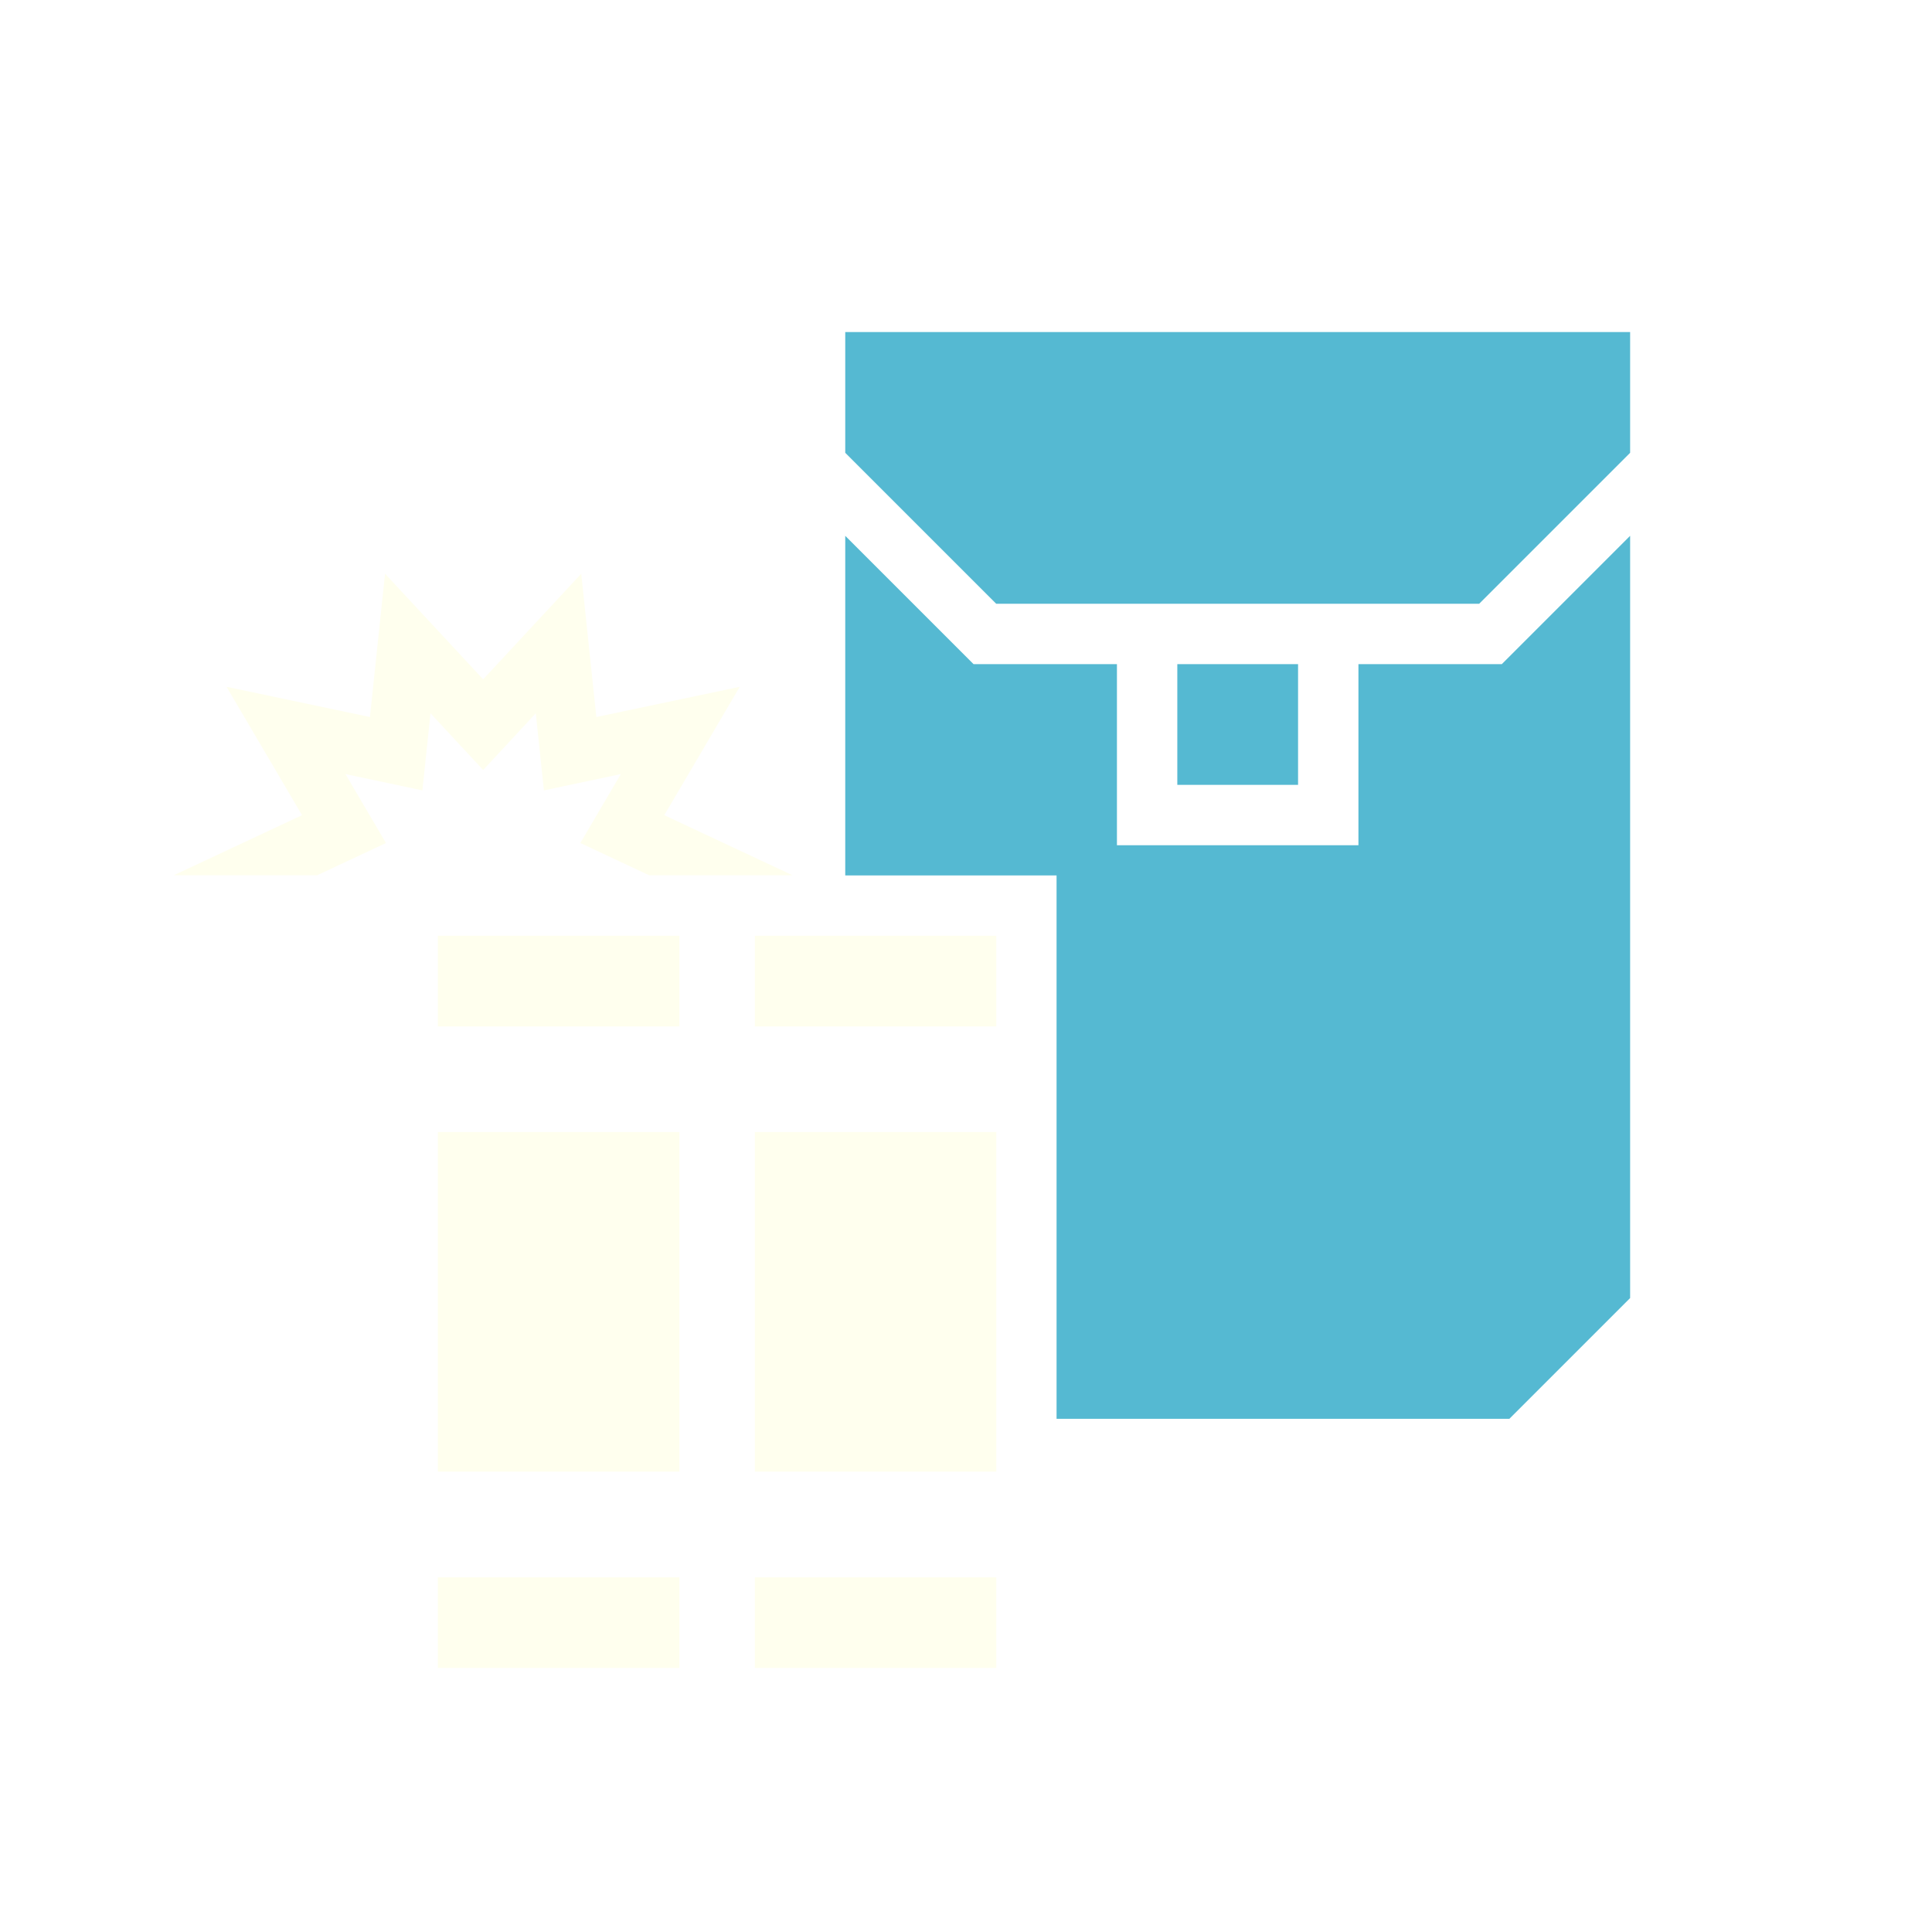
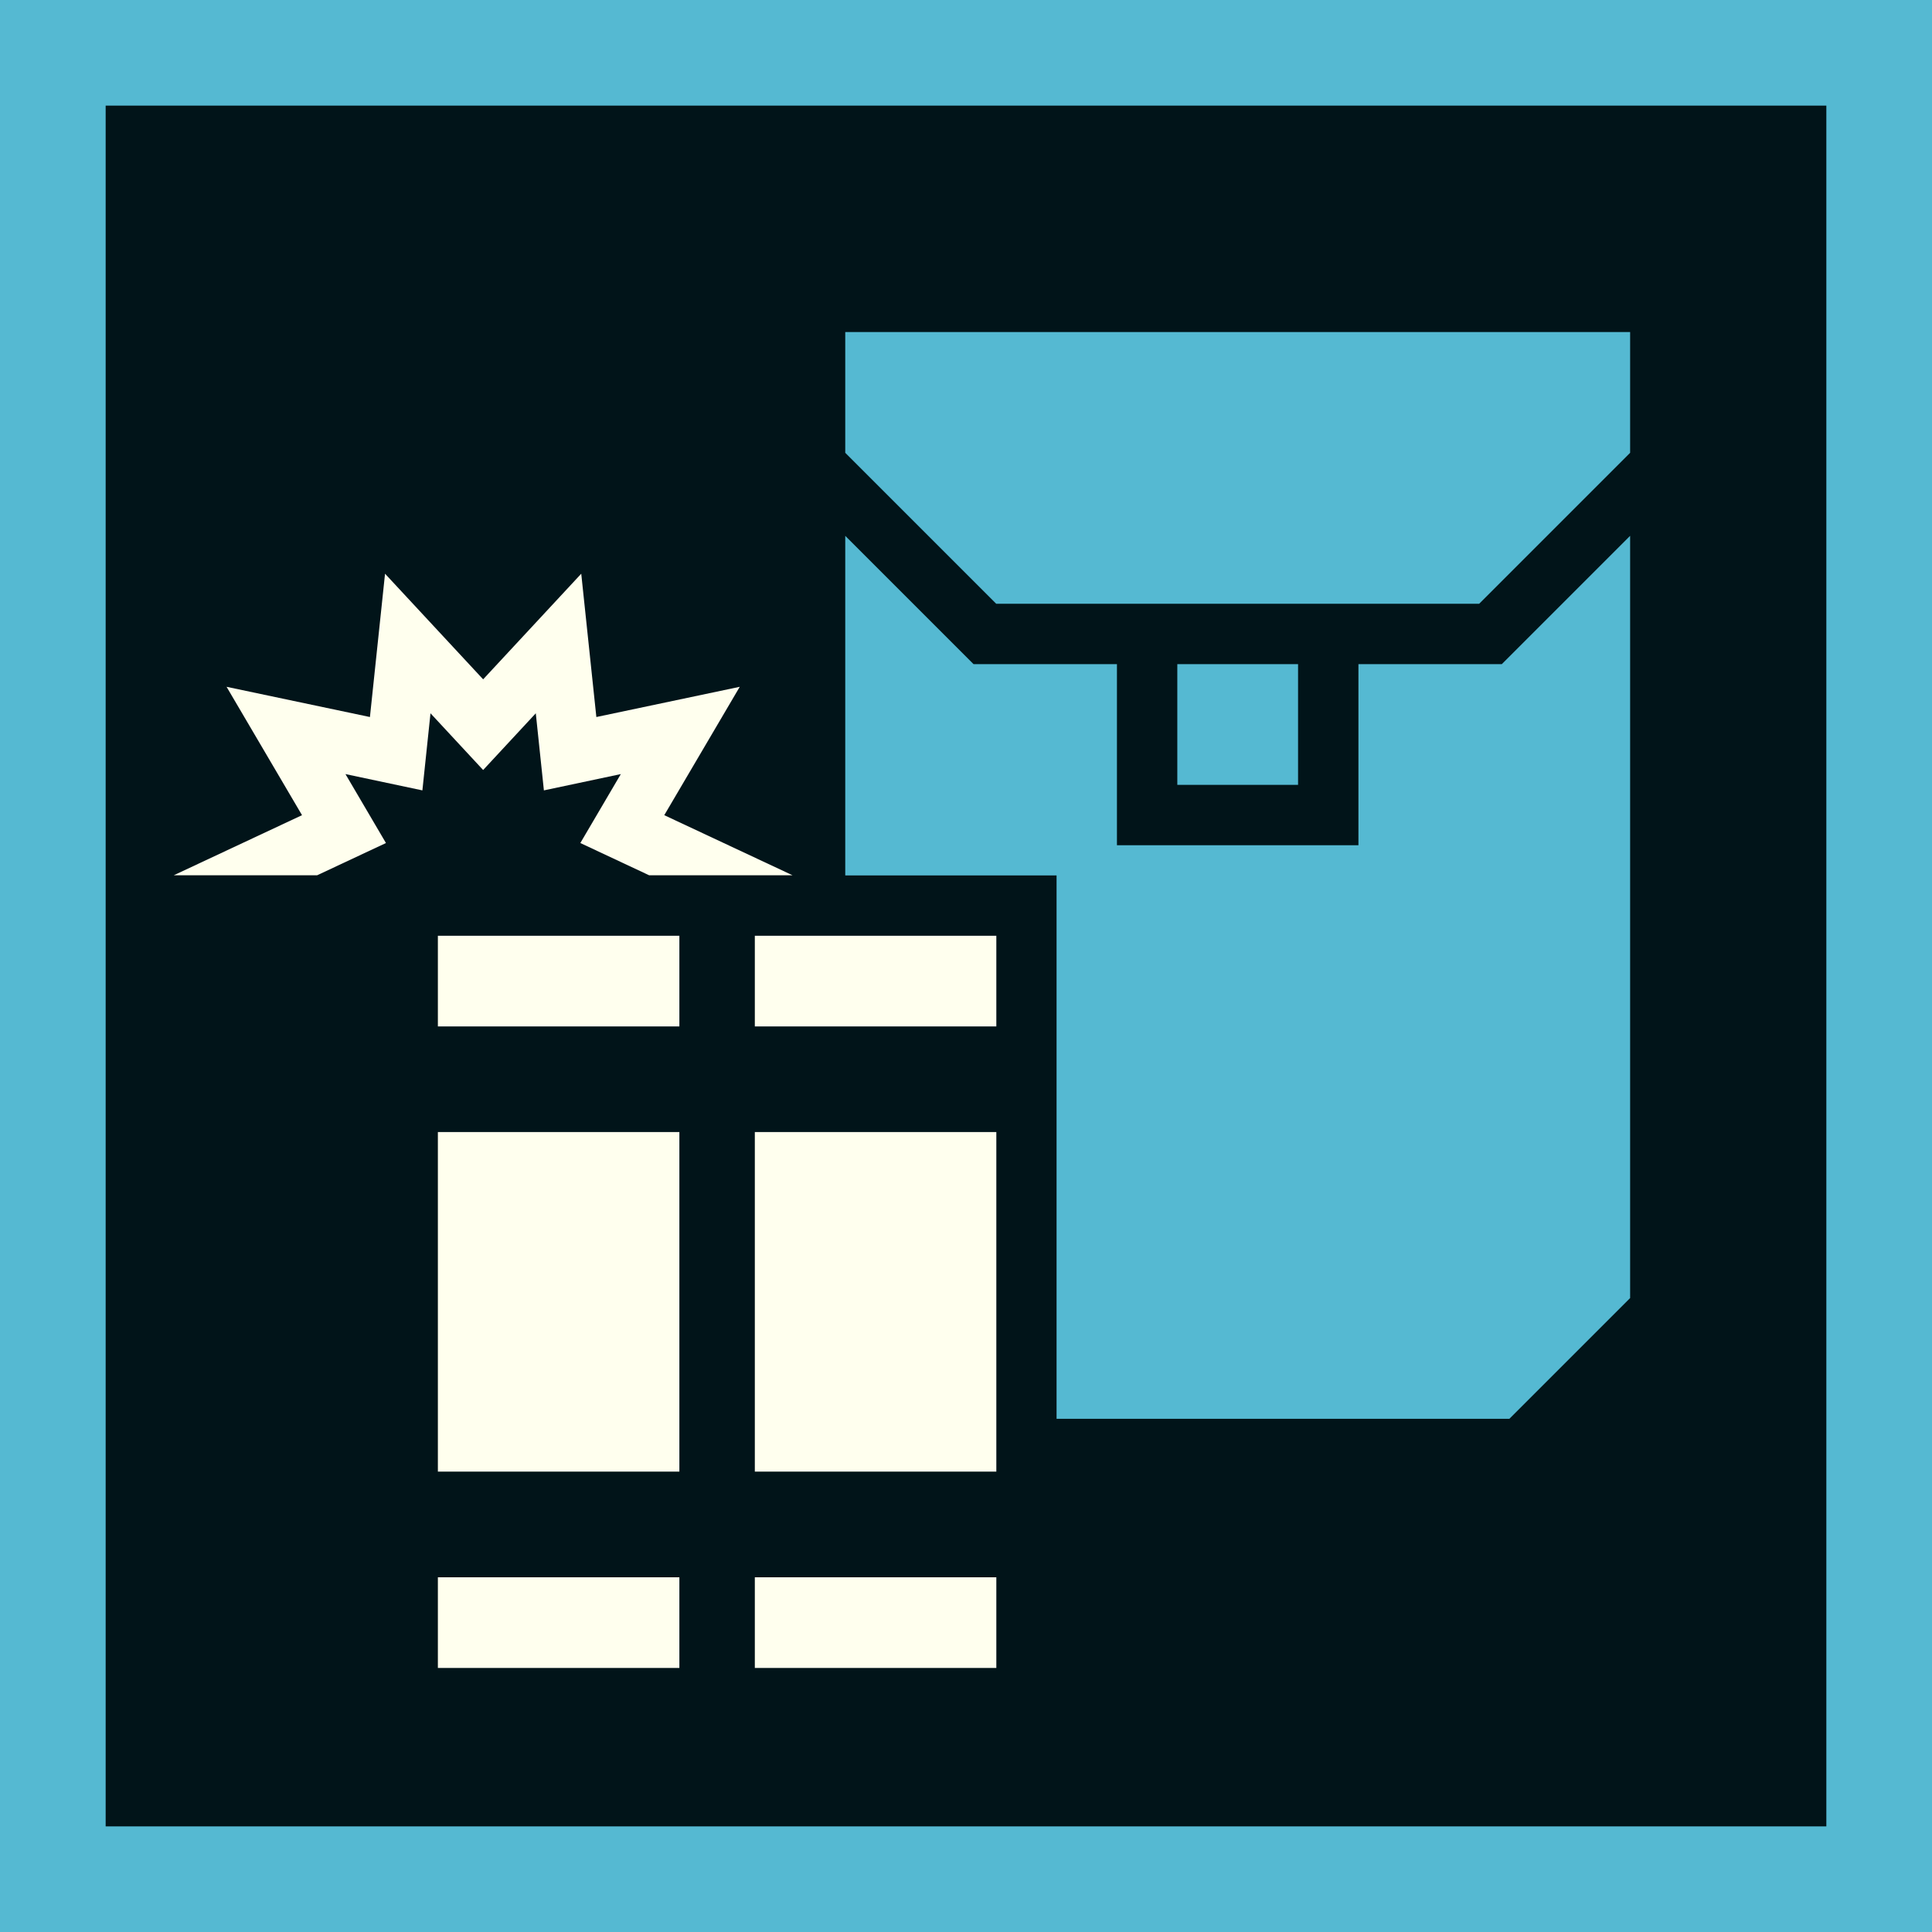
<svg xmlns="http://www.w3.org/2000/svg" viewBox="0 0 256 256" xml:space="preserve" style="fill-rule:evenodd;clip-rule:evenodd;stroke-linejoin:round;stroke-miterlimit:2">
-   <path style="fill:none" d="M276 306h256v256H276z" transform="translate(-276 -306)" />
-   <path d="M388 1586v-45l17 17h19v24h32v-24h19l17-17v101l-16 16h-60v-72zm84-36h-64l-20-20v-16h104v16zm-24 8v16h-16v-16z" style="fill:#55b9d2" transform="translate(-276 -1470)" />
-   <path d="M4280 1661v1h-9v-1zm-11.812 0v1h-9v-1zm11.812-.578v.267h-9v-.267zm-11.812 0v.267h-9v-.267zm11.812 1.889v.267h-9v-.267zm-11.812 0v.267h-9v-.267zm-7.313-2.644 3.656-.311.563.422 5.344-.089-2.813.378 4.781.177h-5.344l-2.565-.095 1.509-.203-2.867.048-.302-.227-1.962.167-1.962-.167-.302.227-2.867-.048 1.509.203-2.565.095h-5.344l4.781-.177-2.812-.378 5.343.089.563-.422z" style="fill:#ffe" transform="matrix(3.55556 0 0 45 -15085.778 -74595)" />
+   <g transform="translate(-276 -306)">
+     <path style="fill:none" d="M276 306h256v256H276z" />
+     <clipPath id="a">
+       <path d="M276 306h256v256H276z" />
+     </clipPath>
+     <g clip-path="url(#a)">
+       <path style="fill:#011419" transform="translate(0 306)" d="M276 0h256v256H276z" />
+       <path d="M276 15V0h256v15zM518 .82H290v13.36h228z" style="fill:#55b9d2" transform="matrix(1 0 0 17.06667 0 306)" />
+       <path d="M388 1586v-45l17 17h19v24h32v-24h19l17-17v101l-16 16h-60v-72zm84-36h-64l-20-20v-16h104v16zm-24 8v16h-16v-16z" style="fill:#55b9d2" transform="translate(0 -1164)" />
+       <path d="M4280 1661v1h-9v-1zm-11.812 0v1h-9v-1zm11.812-.578v.267h-9v-.267zm-11.812 0v.267h-9v-.267zm11.812 1.889v.267h-9v-.267zm-11.812 0v.267h-9v-.267zm-7.313-2.644 3.656-.311.563.422 5.344-.089-2.813.378 4.781.177h-5.344l-2.565-.095 1.509-.203-2.867.048-.302-.227-1.962.167-1.962-.167-.302.227-2.867-.048 1.509.203-2.565.095h-5.344l4.781-.177-2.812-.378 5.343.089.563-.422z" style="fill:#ffe" transform="matrix(3.55556 0 0 45 -14809.778 -74289)" />
+     </g>
+   </g>
</svg>
